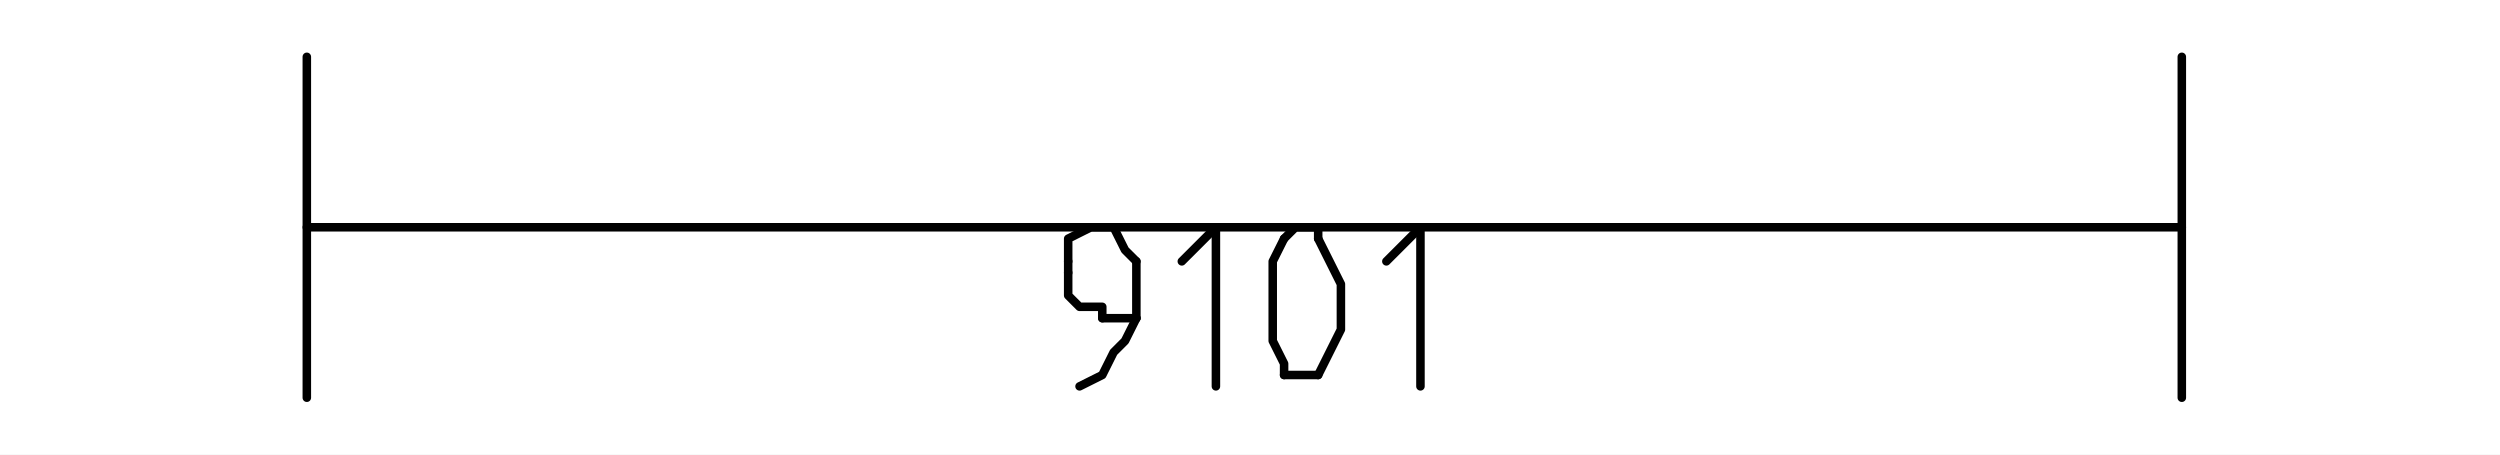
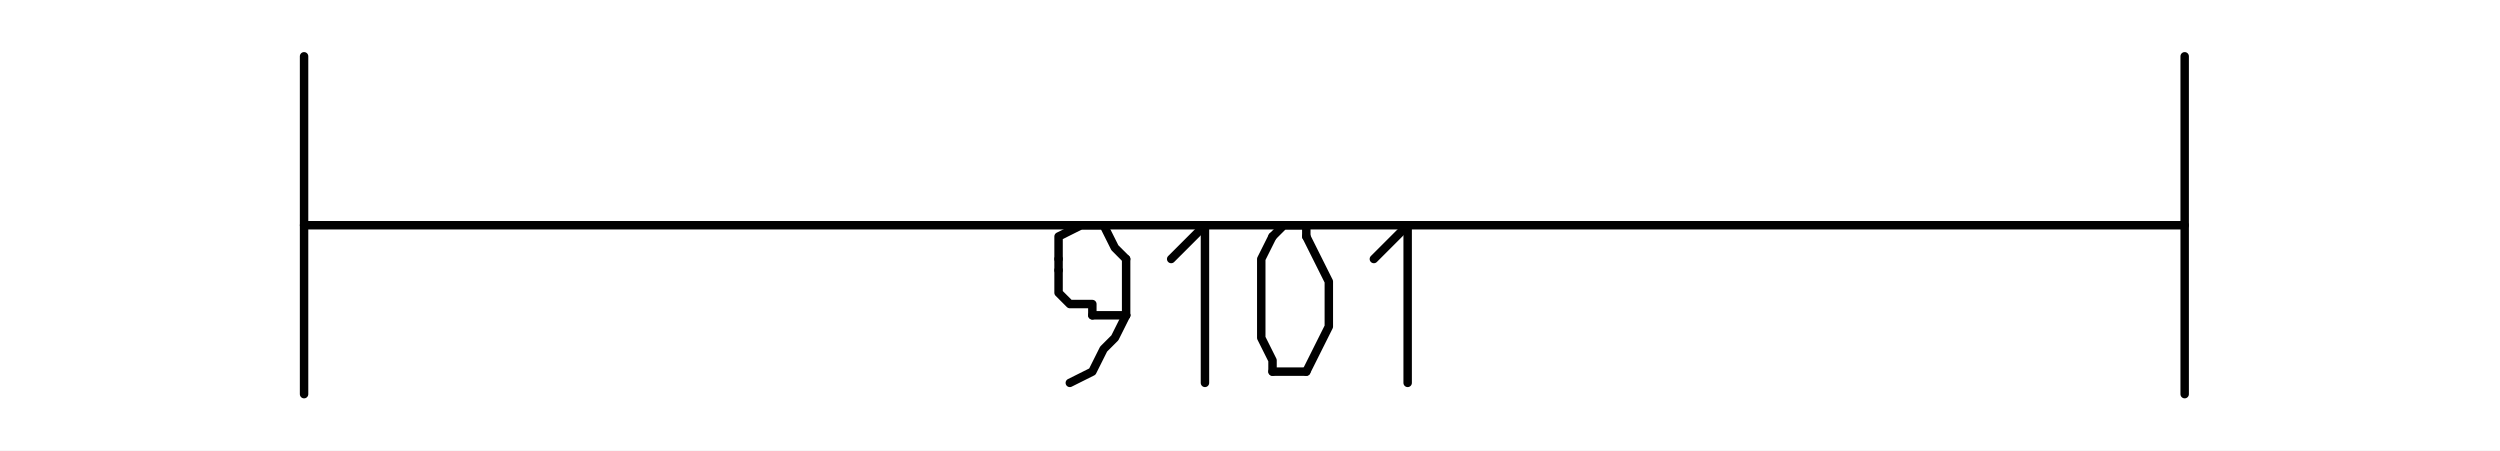
- <svg xmlns="http://www.w3.org/2000/svg" width="77.611mm" height="14.111mm" viewBox="0 0 220 40" version="1.2" baseProfile="tiny">
+ <svg xmlns="http://www.w3.org/2000/svg" width="78.317mm" height="14.111mm" viewBox="0 0 222 40" version="1.2" baseProfile="tiny">
  <defs>
</defs>
  <g fill="none" stroke="black" stroke-width="1" fill-rule="evenodd" stroke-linecap="square" stroke-linejoin="bevel">
    <g fill="#ffffff" fill-opacity="1" stroke="none" transform="matrix(1,0,0,1,0,0)" font-family="Open Sans" font-size="10" font-weight="400" font-style="normal">
-       <path vector-effect="non-scaling-stroke" fill-rule="evenodd" d="M0,0 L220,0 L220,40 L0,40 L0,0" />
+       <path vector-effect="non-scaling-stroke" fill-rule="evenodd" d="M0,0 L222,0 L222,40 L0,40 L0,0" />
    </g>
    <g fill="none" stroke="#000000" stroke-opacity="1" stroke-width="1" stroke-linecap="round" stroke-linejoin="round" transform="matrix(1,0,0,1,0,0)" font-family="Open Sans" font-size="10" font-weight="400" font-style="normal">
-       <polyline fill="none" vector-effect="non-scaling-stroke" points="27,20 192,20 " />
      <polyline fill="none" vector-effect="non-scaling-stroke" points="27,5 27,35 " />
-       <polyline fill="none" vector-effect="non-scaling-stroke" points="192,5 192,35 " />
      <polyline fill="none" vector-effect="non-scaling-stroke" points="100,28 97,28 " />
      <polyline fill="none" vector-effect="non-scaling-stroke" points="94,24 94,26 95,27 97,27 97,28 " />
      <polyline fill="none" vector-effect="non-scaling-stroke" points="94,24 94,23 " />
      <polyline fill="none" vector-effect="non-scaling-stroke" points="100,23 99,22 98,20 97,20 96,20 94,21 94,23 " />
      <polyline fill="none" vector-effect="non-scaling-stroke" points="100,23 100,28 " />
      <polyline fill="none" vector-effect="non-scaling-stroke" points="95,34 97,33 98,31 99,30 100,28 " />
      <polyline fill="none" vector-effect="non-scaling-stroke" points="104,23 107,20 " />
      <polyline fill="none" vector-effect="non-scaling-stroke" points="107,20 107,34 " />
      <polyline fill="none" vector-effect="non-scaling-stroke" points="116,21 116,20 115,20 114,20 113,21 " />
      <polyline fill="none" vector-effect="non-scaling-stroke" points="113,21 112,23 112,25 112,27 112,28 112,30 113,32 113,33 " />
      <polyline fill="none" vector-effect="non-scaling-stroke" points="113,33 114,33 115,33 116,33 " />
      <polyline fill="none" vector-effect="non-scaling-stroke" points="116,33 117,31 118,29 118,27 118,25 117,23 116,21 " />
      <polyline fill="none" vector-effect="non-scaling-stroke" points="122,23 125,20 " />
      <polyline fill="none" vector-effect="non-scaling-stroke" points="125,20 125,34 " />
+       <polyline fill="none" vector-effect="non-scaling-stroke" points="27,20 194,20 " />
+       <polyline fill="none" vector-effect="non-scaling-stroke" points="194,5 194,35 " />
    </g>
  </g>
</svg>
